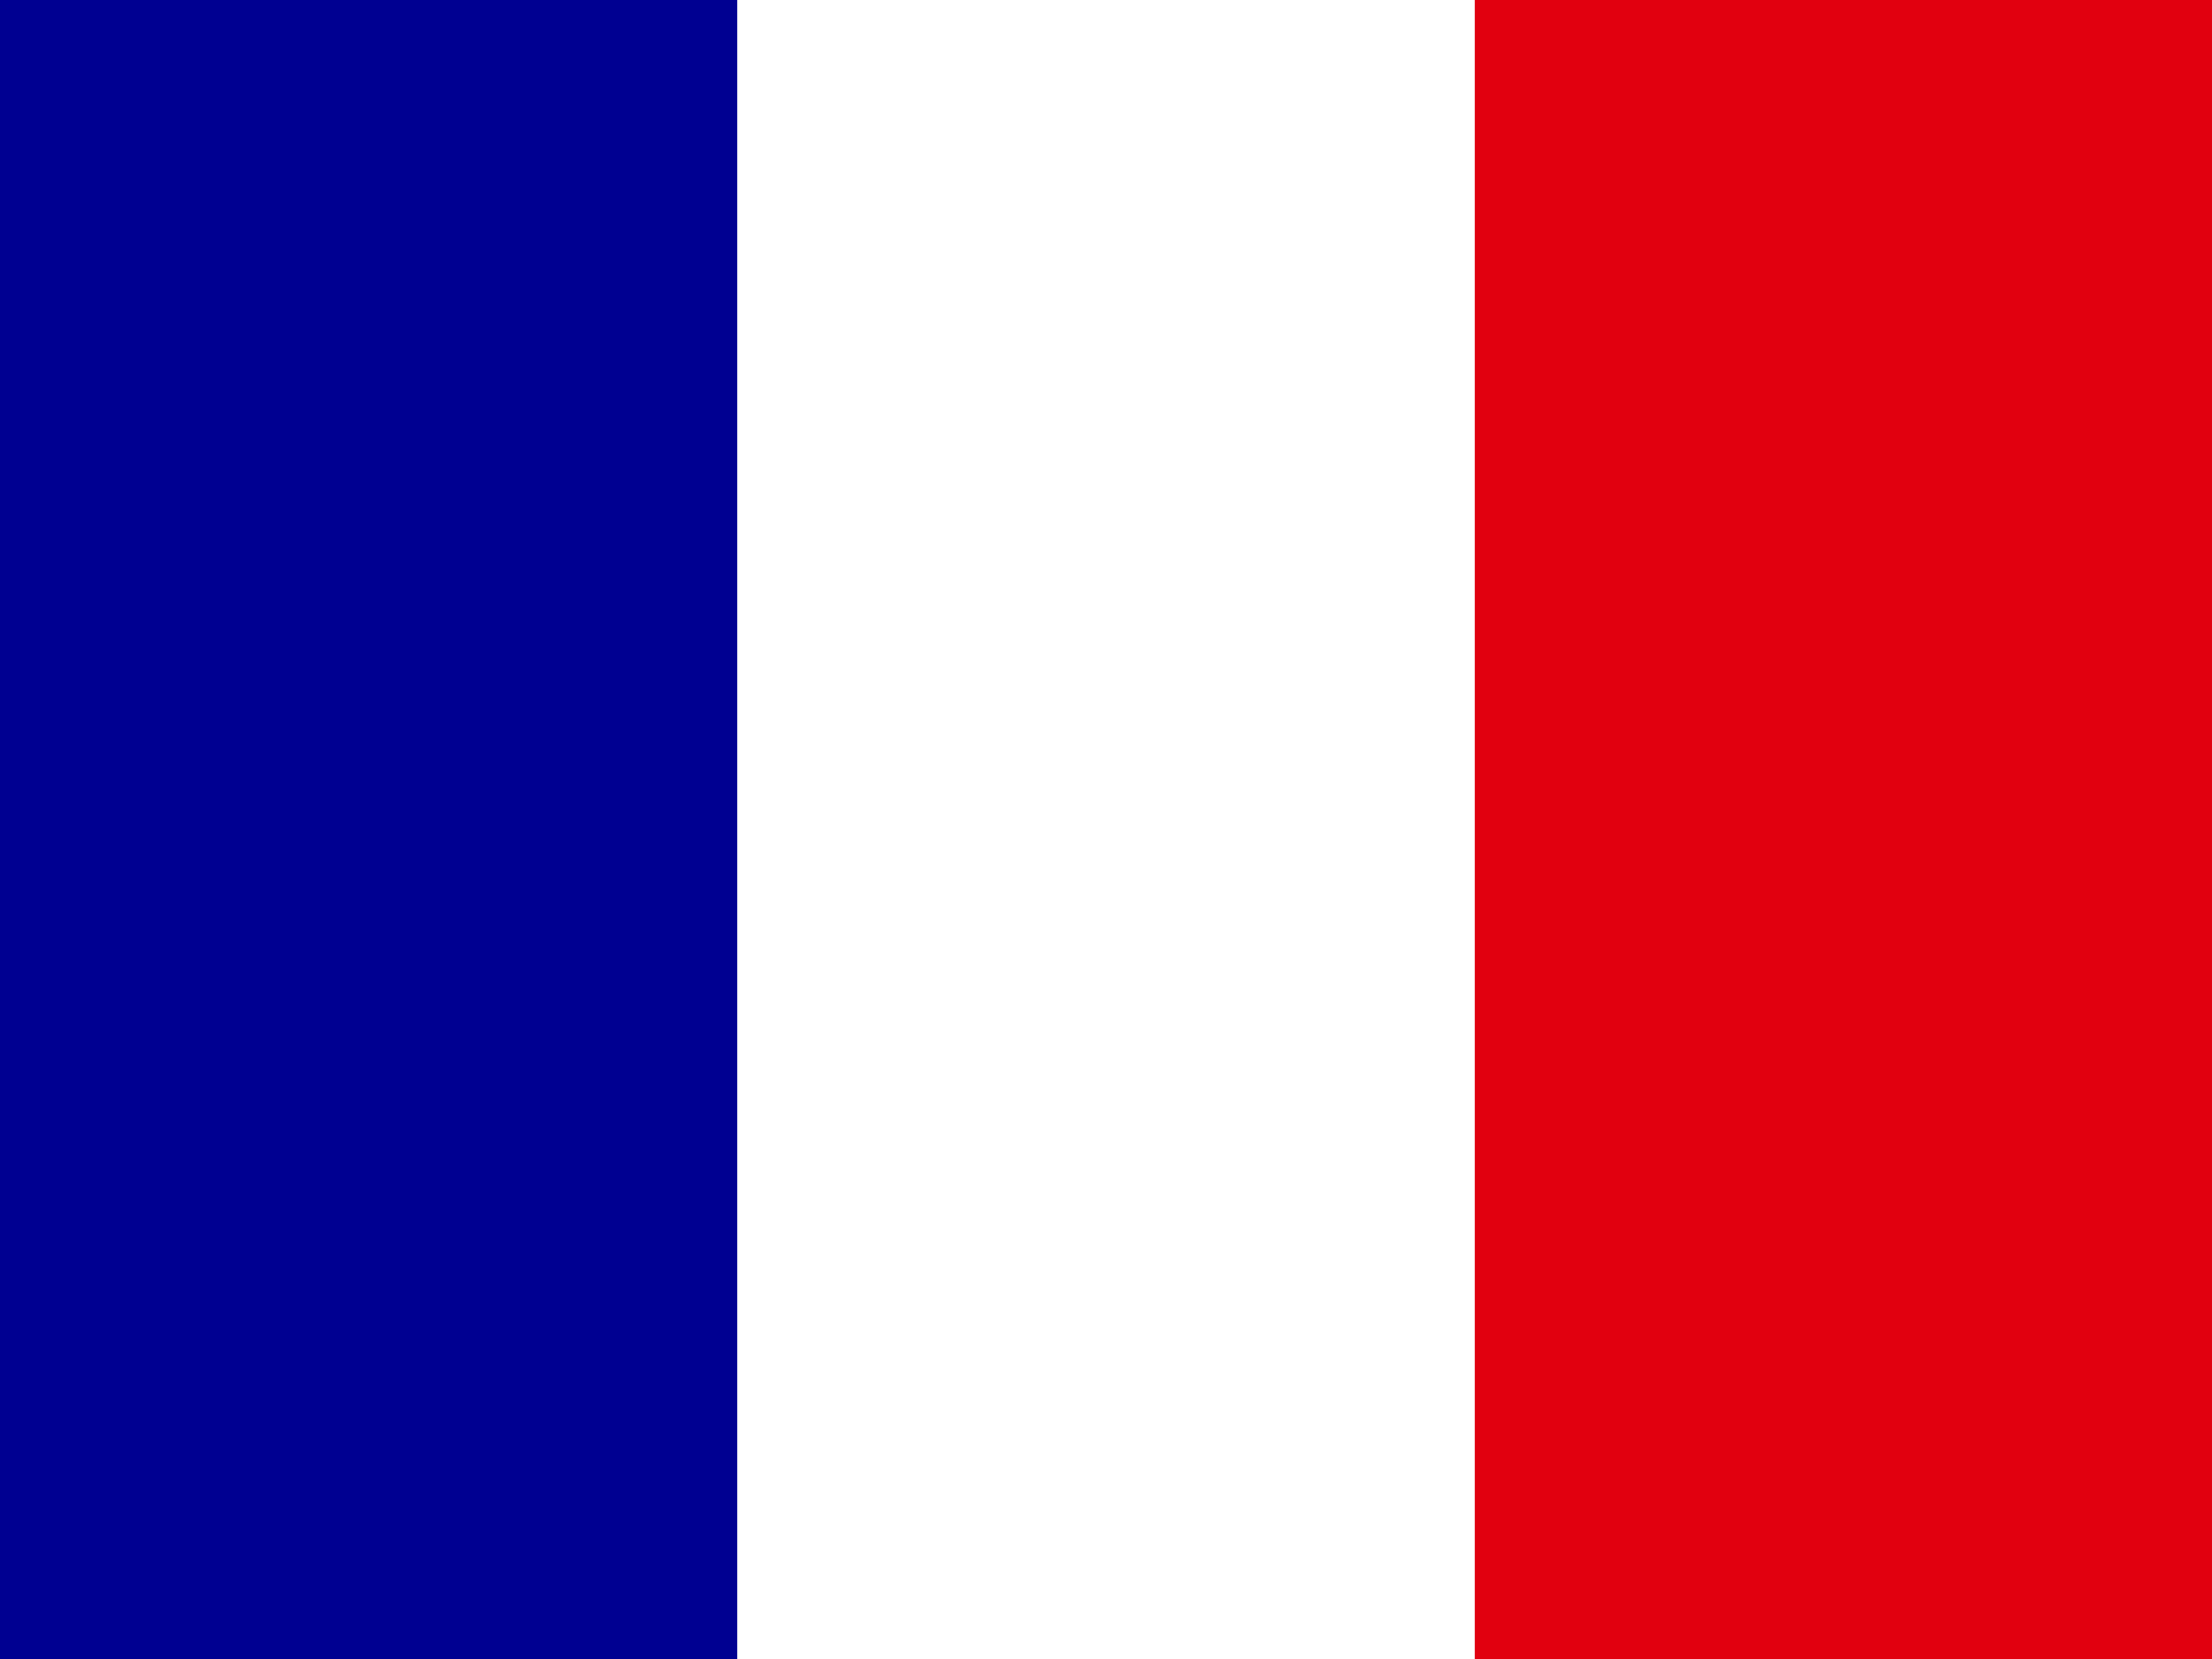
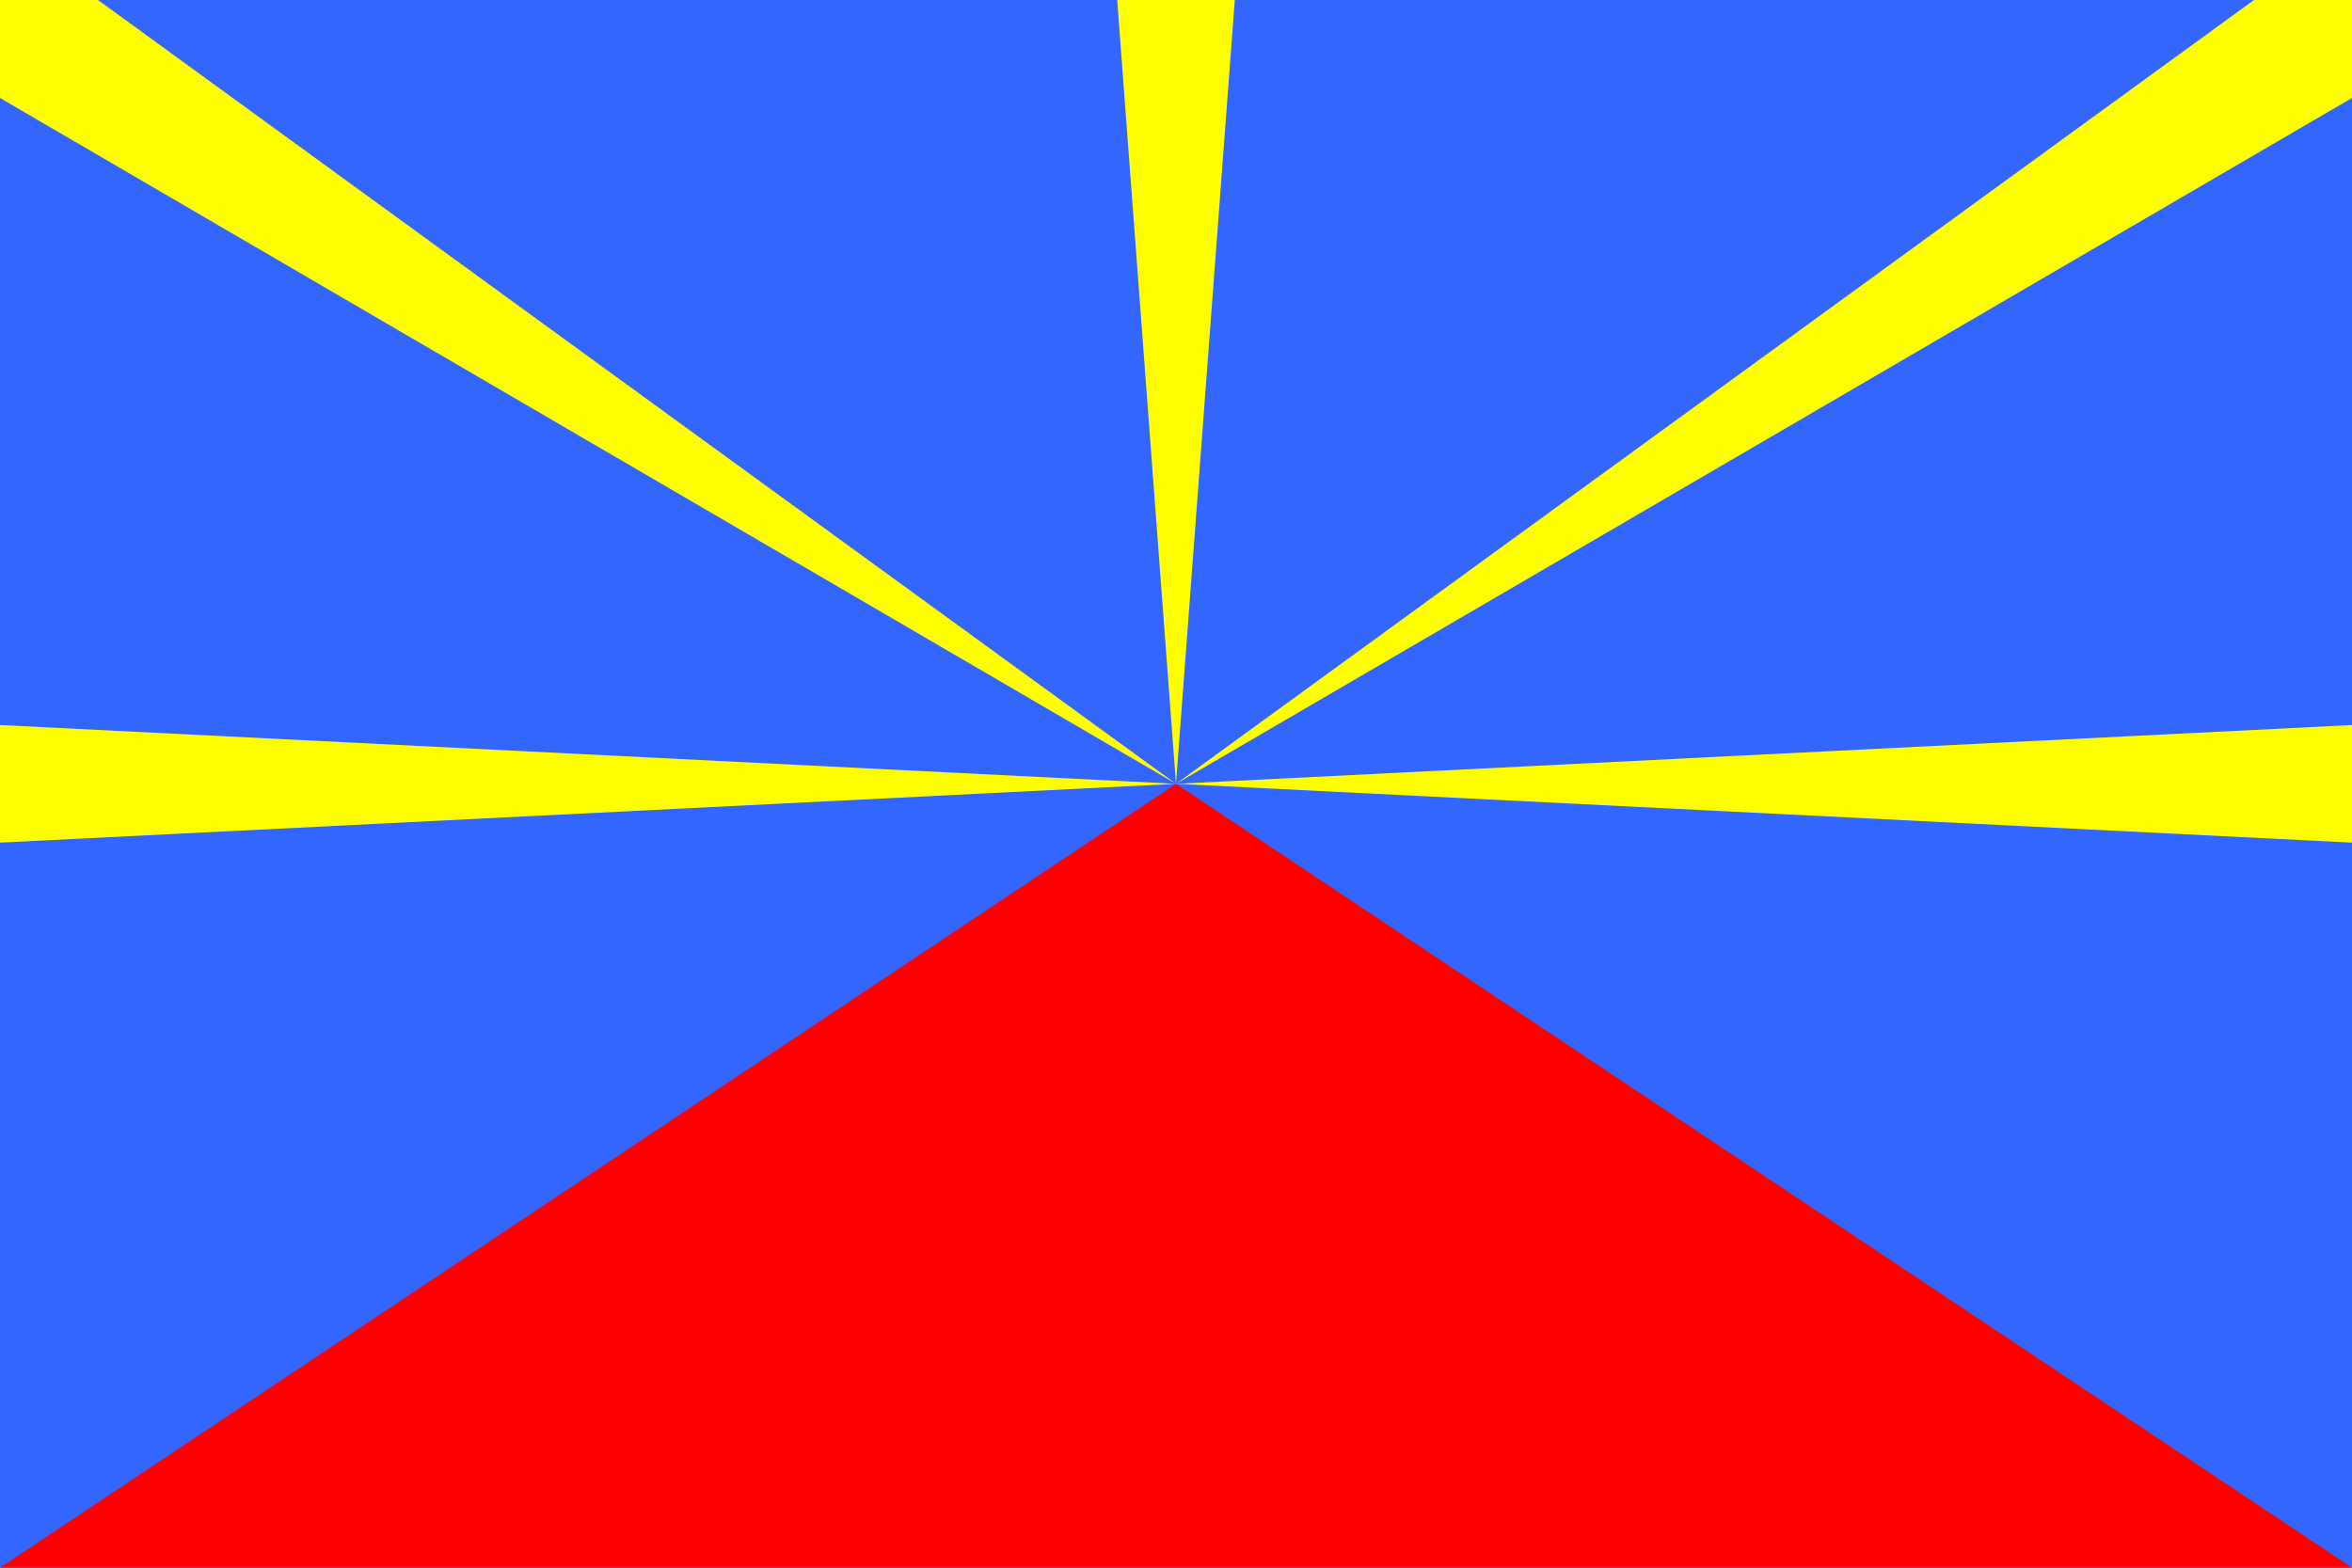
- <svg xmlns="http://www.w3.org/2000/svg" id="flag-icons-re" viewBox="0 0 640 480">
-   <path fill="#fff" d="M0 0h640v480H0z" />
-   <path fill="#000091" d="M0 0h213.3v480H0z" />
-   <path fill="#e1000f" d="M426.7 0H640v480H426.7z" />
+ <svg xmlns="http://www.w3.org/2000/svg" width="900" height="600" viewBox="0 0 120 80">
+   <path d="M0 0h120v80H0z" fill="#36f" />
+   <path d="M60 40 0 80h120z" fill="red" />
+   <g fill="#ff0">
+     <path d="M0 37v6l120-6v6z" />
+     <path d="M60 40 0 5V0h5zl55-40h5v5z" />
+     <path d="M60 40 57 0h6z" />
+   </g>
</svg>
